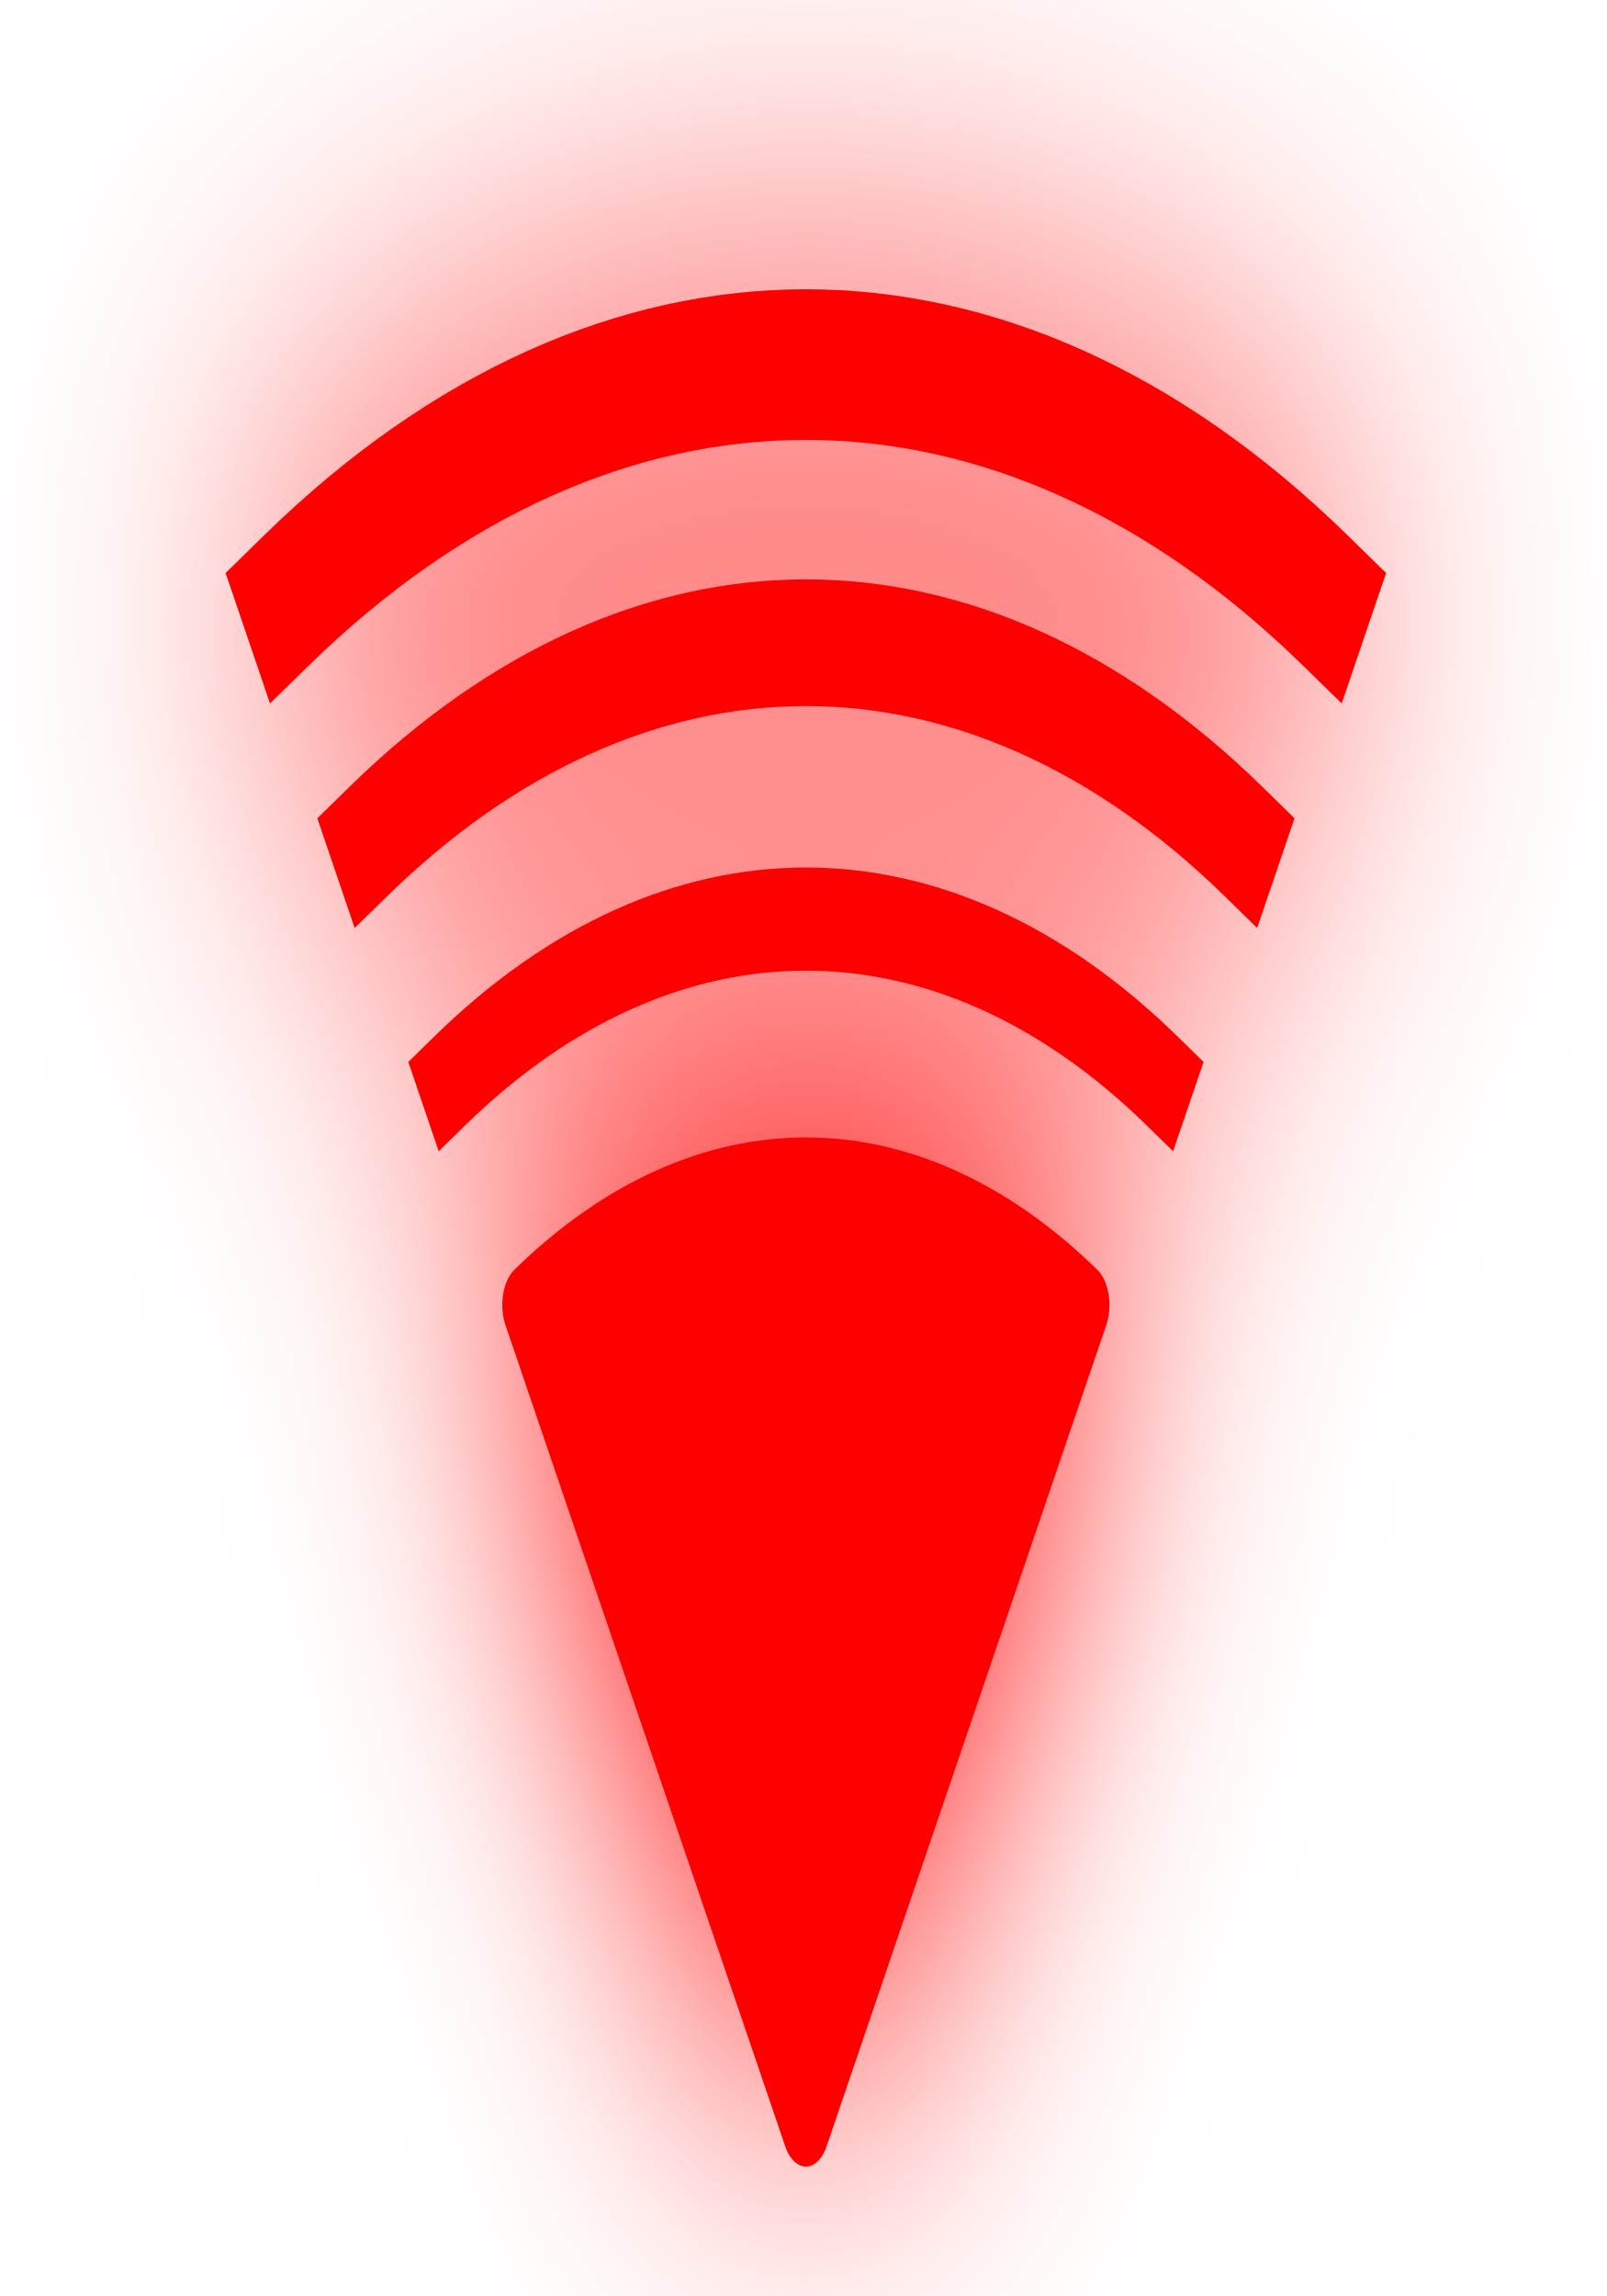
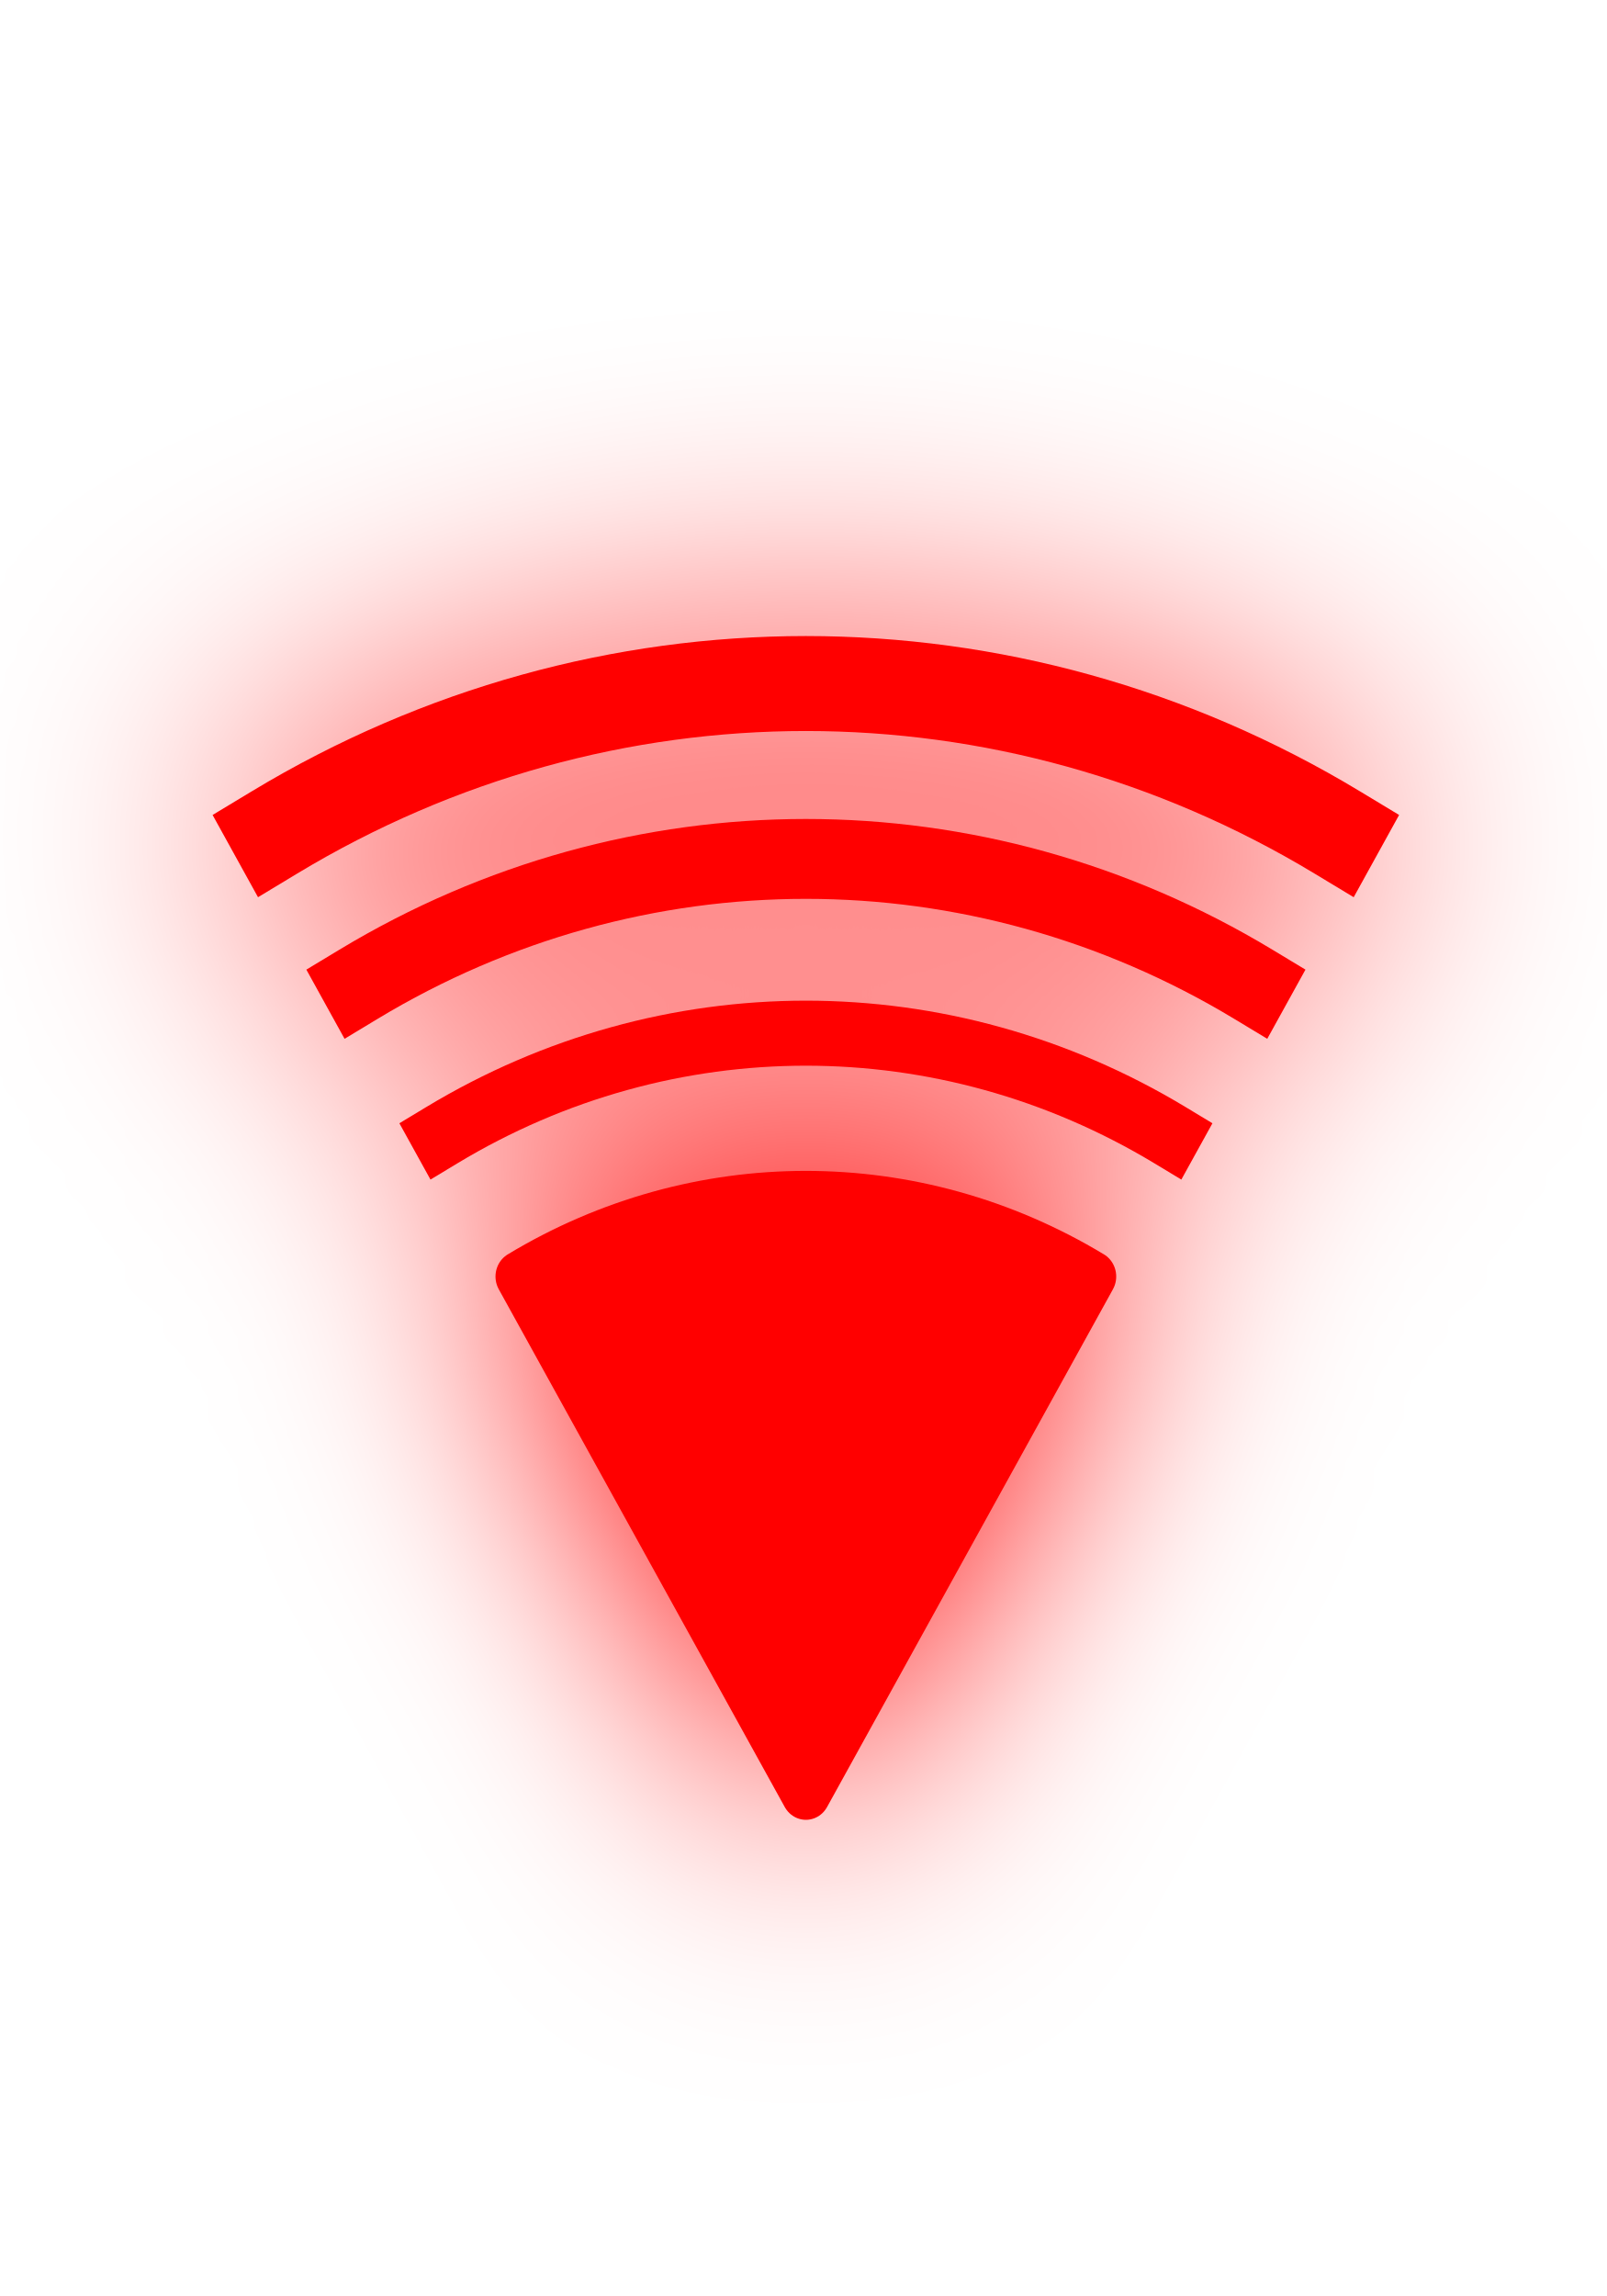
<svg xmlns="http://www.w3.org/2000/svg" width="14mm" height="20mm" viewBox="0 0 14 20" version="1.1" id="svg1470">
  <defs id="defs1467">
    <filter style="color-interpolation-filters:sRGB" id="filter1637" x="-0.359" y="-0.344" width="1.719" height="1.668">
      <feGaussianBlur stdDeviation="1.136" id="feGaussianBlur1639" />
    </filter>
  </defs>
  <g id="layer1">
-     <g id="g1635" transform="matrix(1,0,0,1.694946,0,-7.488975)">
+     <g id="g1635" transform="matrix(1.022404,0,0,1.06879,-0.1572879,-0.7708662)">
      <path style="display:inline;fill:#ff0000;stroke:#ff0000;stroke-width:0.416;stroke-linecap:square;stroke-linejoin:round;stroke-dasharray:none;stroke-opacity:1;paint-order:markers fill stroke" id="path1140" d="m 4.584,11.125 a 4.873,4.873 0 0 1 4.873,0 l -2.436,4.22 z" />
      <path style="display:inline;fill:none;stroke:#ff0000;stroke-width:0.53;stroke-linecap:square;stroke-linejoin:round;stroke-dasharray:none;stroke-opacity:1;paint-order:markers fill stroke" id="path1140-3" d="m 3.919,9.973 a 6.204,6.204 0 0 1 6.204,2e-7" />
      <path style="display:inline;fill:none;stroke:#ff0000;stroke-width:0.651;stroke-linecap:square;stroke-linejoin:round;stroke-dasharray:none;stroke-opacity:1;paint-order:markers fill stroke" id="path1140-3-6" d="m 3.209,8.743 a 7.624,7.624 0 0 1 7.624,2e-7" />
      <path style="display:inline;fill:none;stroke:#ff0000;stroke-width:0.774;stroke-linecap:square;stroke-linejoin:round;stroke-dasharray:none;stroke-opacity:1;paint-order:markers fill stroke" id="path1140-3-6-7" d="m 2.494,7.505 a 9.053,9.053 0 0 1 9.053,1e-7" />
    </g>
-     <g id="g1629" style="filter:url(#filter1637)" transform="matrix(1,0,0,1.694946,0,-7.488975)">
+     <g id="g1629" style="filter:url(#filter1637)" transform="matrix(1.022404,0,0,1.06879,-0.1572879,-0.7708662)">
      <path style="display:inline;fill:#ff0000;stroke:#ff0000;stroke-width:0.416;stroke-linecap:square;stroke-linejoin:round;stroke-dasharray:none;stroke-opacity:1;paint-order:markers fill stroke" id="path1140-5" d="m 4.584,11.125 a 4.873,4.873 0 0 1 4.873,0 l -2.436,4.22 z" />
      <path style="display:inline;fill:none;stroke:#ff0000;stroke-width:0.53;stroke-linecap:square;stroke-linejoin:round;stroke-dasharray:none;stroke-opacity:1;paint-order:markers fill stroke" id="path1140-3-3" d="m 3.919,9.973 a 6.204,6.204 0 0 1 6.204,2e-7" />
      <path style="display:inline;fill:none;stroke:#ff0000;stroke-width:0.651;stroke-linecap:square;stroke-linejoin:round;stroke-dasharray:none;stroke-opacity:1;paint-order:markers fill stroke" id="path1140-3-6-5" d="m 3.209,8.743 a 7.624,7.624 0 0 1 7.624,2e-7" />
      <path style="display:inline;fill:none;stroke:#ff0000;stroke-width:0.774;stroke-linecap:square;stroke-linejoin:round;stroke-dasharray:none;stroke-opacity:1;paint-order:markers fill stroke" id="path1140-3-6-7-6" d="m 2.494,7.505 a 9.053,9.053 0 0 1 9.053,1e-7" />
    </g>
  </g>
</svg>
